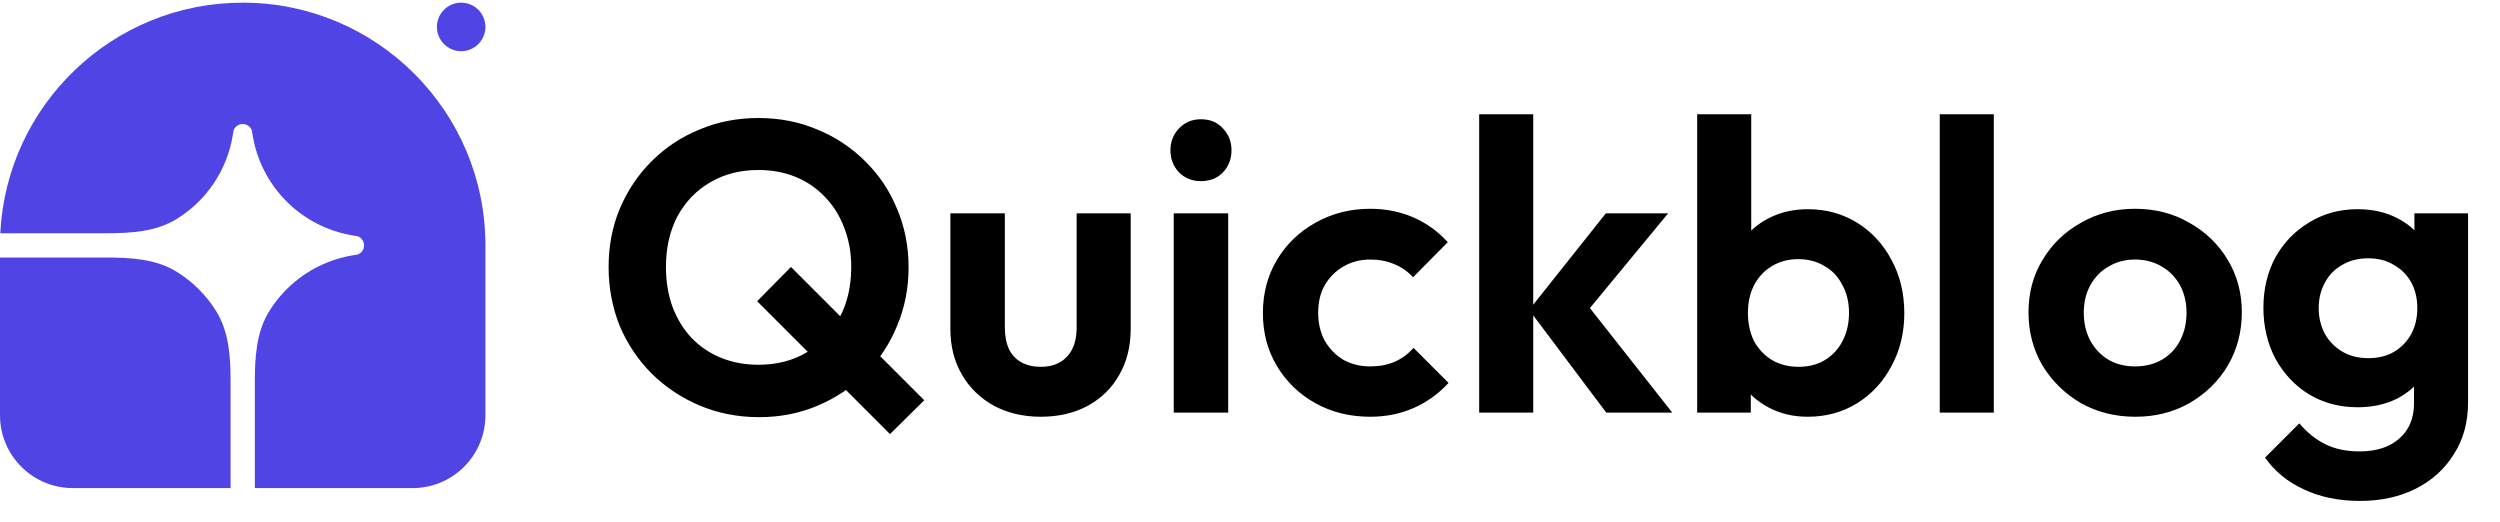
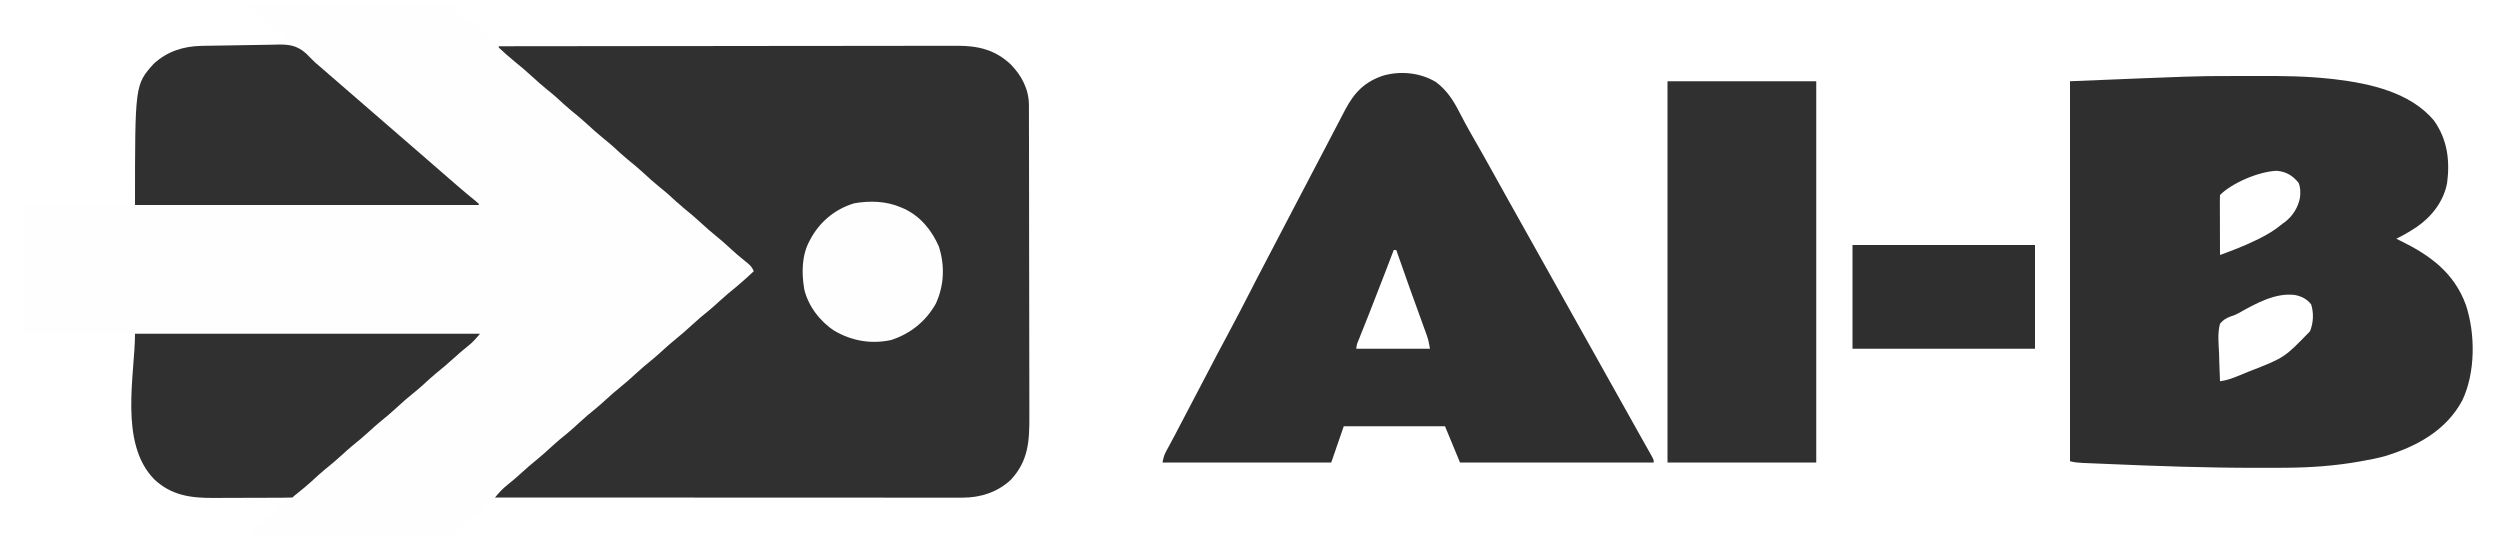
- <svg xmlns="http://www.w3.org/2000/svg" width="206" height="43" viewBox="0 0 206 43" fill="none">
-   <path d="M62.559 34.374C60.813 34.374 59.181 34.057 57.663 33.422C56.167 32.787 54.852 31.915 53.719 30.804C52.585 29.671 51.701 28.356 51.067 26.86C50.455 25.341 50.149 23.721 50.149 21.998C50.149 20.275 50.455 18.677 51.067 17.204C51.701 15.708 52.574 14.405 53.685 13.294C54.818 12.161 56.133 11.288 57.629 10.676C59.125 10.041 60.745 9.724 62.491 9.724C64.236 9.724 65.857 10.041 67.353 10.676C68.849 11.288 70.163 12.161 71.297 13.294C72.43 14.405 73.303 15.708 73.915 17.204C74.549 18.7 74.867 20.309 74.867 22.032C74.867 23.755 74.549 25.364 73.915 26.86C73.303 28.356 72.43 29.671 71.297 30.804C70.186 31.915 68.883 32.787 67.387 33.422C65.891 34.057 64.281 34.374 62.559 34.374ZM73.337 35.768L62.389 24.82L65.177 21.998L76.159 32.98L73.337 35.768ZM62.491 30.056C64.009 30.056 65.335 29.716 66.469 29.036C67.625 28.356 68.52 27.415 69.155 26.214C69.812 25.013 70.141 23.607 70.141 21.998C70.141 20.819 69.948 19.743 69.563 18.768C69.2 17.793 68.679 16.955 67.999 16.252C67.319 15.527 66.514 14.971 65.585 14.586C64.655 14.201 63.624 14.008 62.491 14.008C60.995 14.008 59.669 14.348 58.513 15.028C57.379 15.685 56.484 16.615 55.827 17.816C55.192 19.017 54.875 20.411 54.875 21.998C54.875 23.199 55.056 24.299 55.419 25.296C55.804 26.293 56.325 27.143 56.983 27.846C57.663 28.549 58.467 29.093 59.397 29.478C60.349 29.863 61.38 30.056 62.491 30.056ZM85.757 34.34C84.307 34.34 83.015 34.034 81.881 33.422C80.771 32.81 79.898 31.96 79.263 30.872C78.629 29.784 78.311 28.526 78.311 27.098V17.578H82.799V26.996C82.799 27.676 82.913 28.265 83.139 28.764C83.366 29.24 83.706 29.603 84.159 29.852C84.613 30.101 85.145 30.226 85.757 30.226C86.687 30.226 87.412 29.943 87.933 29.376C88.455 28.809 88.715 28.016 88.715 26.996V17.578H93.169V27.098C93.169 28.549 92.852 29.818 92.217 30.906C91.605 31.994 90.733 32.844 89.599 33.456C88.489 34.045 87.208 34.34 85.757 34.34ZM96.716 34V17.578H101.204V34H96.716ZM98.96 14.926C98.235 14.926 97.634 14.688 97.158 14.212C96.682 13.713 96.444 13.101 96.444 12.376C96.444 11.673 96.682 11.073 97.158 10.574C97.634 10.075 98.235 9.826 98.96 9.826C99.708 9.826 100.309 10.075 100.762 10.574C101.238 11.073 101.476 11.673 101.476 12.376C101.476 13.101 101.238 13.713 100.762 14.212C100.309 14.688 99.708 14.926 98.96 14.926ZM112.902 34.34C111.224 34.34 109.717 33.966 108.38 33.218C107.042 32.47 105.988 31.45 105.218 30.158C104.447 28.866 104.062 27.415 104.062 25.806C104.062 24.174 104.447 22.712 105.218 21.42C105.988 20.128 107.042 19.108 108.38 18.36C109.74 17.589 111.247 17.204 112.902 17.204C114.194 17.204 115.384 17.442 116.472 17.918C117.56 18.394 118.5 19.074 119.294 19.958L116.438 22.848C116.007 22.372 115.486 22.009 114.874 21.76C114.284 21.511 113.627 21.386 112.902 21.386C112.086 21.386 111.349 21.579 110.692 21.964C110.057 22.327 109.547 22.837 109.162 23.494C108.799 24.129 108.618 24.888 108.618 25.772C108.618 26.633 108.799 27.404 109.162 28.084C109.547 28.741 110.057 29.263 110.692 29.648C111.349 30.011 112.086 30.192 112.902 30.192C113.65 30.192 114.318 30.067 114.908 29.818C115.52 29.546 116.041 29.161 116.472 28.662L119.362 31.552C118.523 32.459 117.56 33.15 116.472 33.626C115.384 34.102 114.194 34.34 112.902 34.34ZM132.356 34L125.998 25.534L132.322 17.578H137.456L130.044 26.554L130.214 24.378L137.796 34H132.356ZM121.884 34V9.418H126.338V34H121.884ZM148.959 34.34C147.78 34.34 146.715 34.091 145.763 33.592C144.811 33.093 144.052 32.413 143.485 31.552C142.918 30.691 142.612 29.727 142.567 28.662V22.814C142.612 21.749 142.918 20.797 143.485 19.958C144.074 19.097 144.845 18.428 145.797 17.952C146.749 17.476 147.803 17.238 148.959 17.238C150.478 17.238 151.838 17.612 153.039 18.36C154.24 19.108 155.181 20.128 155.861 21.42C156.564 22.712 156.915 24.174 156.915 25.806C156.915 27.415 156.564 28.866 155.861 30.158C155.181 31.45 154.24 32.47 153.039 33.218C151.838 33.966 150.478 34.34 148.959 34.34ZM139.847 34V9.418H144.301V21.624L143.553 25.568L144.267 29.58V34H139.847ZM148.211 30.226C149.027 30.226 149.741 30.045 150.353 29.682C150.988 29.297 151.475 28.775 151.815 28.118C152.178 27.438 152.359 26.656 152.359 25.772C152.359 24.911 152.178 24.151 151.815 23.494C151.475 22.814 150.988 22.293 150.353 21.93C149.718 21.545 148.993 21.352 148.177 21.352C147.361 21.352 146.636 21.545 146.001 21.93C145.389 22.293 144.902 22.814 144.539 23.494C144.199 24.151 144.029 24.911 144.029 25.772C144.029 26.656 144.199 27.438 144.539 28.118C144.902 28.775 145.4 29.297 146.035 29.682C146.67 30.045 147.395 30.226 148.211 30.226ZM159.835 34V9.418H164.289V34H159.835ZM175.954 34.34C174.299 34.34 172.803 33.966 171.466 33.218C170.151 32.447 169.097 31.416 168.304 30.124C167.533 28.809 167.148 27.347 167.148 25.738C167.148 24.129 167.533 22.689 168.304 21.42C169.074 20.128 170.128 19.108 171.466 18.36C172.803 17.589 174.288 17.204 175.92 17.204C177.597 17.204 179.093 17.589 180.408 18.36C181.745 19.108 182.799 20.128 183.57 21.42C184.34 22.689 184.726 24.129 184.726 25.738C184.726 27.347 184.34 28.809 183.57 30.124C182.799 31.416 181.745 32.447 180.408 33.218C179.093 33.966 177.608 34.34 175.954 34.34ZM175.92 30.192C176.758 30.192 177.495 30.011 178.13 29.648C178.787 29.263 179.286 28.741 179.626 28.084C179.988 27.404 180.17 26.633 180.17 25.772C180.17 24.911 179.988 24.151 179.626 23.494C179.263 22.837 178.764 22.327 178.13 21.964C177.495 21.579 176.758 21.386 175.92 21.386C175.104 21.386 174.378 21.579 173.744 21.964C173.109 22.327 172.61 22.837 172.248 23.494C171.885 24.151 171.704 24.911 171.704 25.772C171.704 26.633 171.885 27.404 172.248 28.084C172.61 28.741 173.109 29.263 173.744 29.648C174.378 30.011 175.104 30.192 175.92 30.192ZM194.461 41.276C192.716 41.276 191.174 40.959 189.837 40.324C188.5 39.712 187.434 38.839 186.641 37.706L189.463 34.884C190.098 35.632 190.8 36.199 191.571 36.584C192.364 36.992 193.316 37.196 194.427 37.196C195.81 37.196 196.898 36.845 197.691 36.142C198.507 35.439 198.915 34.465 198.915 33.218V29.104L199.663 25.5L198.949 21.896V17.578H203.369V33.15C203.369 34.782 202.984 36.199 202.213 37.4C201.465 38.624 200.422 39.576 199.085 40.256C197.748 40.936 196.206 41.276 194.461 41.276ZM194.257 33.558C192.784 33.558 191.458 33.207 190.279 32.504C189.1 31.779 188.171 30.793 187.491 29.546C186.834 28.299 186.505 26.905 186.505 25.364C186.505 23.823 186.834 22.44 187.491 21.216C188.171 19.992 189.1 19.029 190.279 18.326C191.458 17.601 192.784 17.238 194.257 17.238C195.481 17.238 196.558 17.476 197.487 17.952C198.439 18.428 199.187 19.085 199.731 19.924C200.275 20.74 200.57 21.703 200.615 22.814V27.982C200.57 29.07 200.264 30.045 199.697 30.906C199.153 31.745 198.405 32.402 197.453 32.878C196.524 33.331 195.458 33.558 194.257 33.558ZM195.141 29.512C195.957 29.512 196.66 29.342 197.249 29.002C197.861 28.639 198.337 28.152 198.677 27.54C199.017 26.905 199.187 26.191 199.187 25.398C199.187 24.582 199.017 23.868 198.677 23.256C198.337 22.644 197.861 22.168 197.249 21.828C196.66 21.465 195.957 21.284 195.141 21.284C194.325 21.284 193.611 21.465 192.999 21.828C192.387 22.168 191.911 22.655 191.571 23.29C191.231 23.902 191.061 24.605 191.061 25.398C191.061 26.169 191.231 26.871 191.571 27.506C191.911 28.118 192.387 28.605 192.999 28.968C193.611 29.331 194.325 29.512 195.141 29.512Z" fill="black" />
-   <path d="M19.999 0.219C31.045 0.219 39.999 9.173 39.999 20.219V34.219C39.999 35.81 39.367 37.336 38.242 38.461C37.117 39.587 35.591 40.219 33.999 40.219H20.999V31.445C20.999 29.443 21.121 27.369 22.171 25.665C22.923 24.444 23.929 23.398 25.12 22.6C26.311 21.802 27.66 21.269 29.075 21.038L29.458 20.976C29.616 20.922 29.753 20.82 29.851 20.684C29.948 20.548 30 20.386 30 20.219C30 20.052 29.948 19.889 29.851 19.753C29.753 19.618 29.616 19.516 29.458 19.462L29.075 19.4C27.008 19.062 25.098 18.083 23.617 16.602C22.135 15.12 21.156 13.211 20.818 11.143L20.756 10.76C20.703 10.602 20.601 10.465 20.465 10.368C20.329 10.271 20.166 10.219 19.999 10.219C19.833 10.219 19.67 10.271 19.534 10.368C19.398 10.465 19.296 10.602 19.242 10.76L19.18 11.143C18.949 12.558 18.417 13.907 17.618 15.098C16.82 16.29 15.775 17.295 14.553 18.047C12.849 19.097 10.775 19.219 8.773 19.219H0.023C0.546 8.638 9.289 0.219 19.999 0.219Z" fill="#5044E5" />
-   <path d="M0 21.219H8.774C10.776 21.219 12.85 21.341 14.554 22.391C15.886 23.212 17.007 24.333 17.828 25.665C18.878 27.369 19 29.443 19 31.445V40.219H6C4.409 40.219 2.883 39.587 1.757 38.461C0.632 37.336 0 35.81 0 34.219L0 21.219ZM40 2.219C40 2.749 39.789 3.258 39.414 3.633C39.039 4.008 38.53 4.219 38 4.219C37.47 4.219 36.961 4.008 36.586 3.633C36.211 3.258 36 2.749 36 2.219C36 1.688 36.211 1.18 36.586 0.805C36.961 0.429 37.47 0.219 38 0.219C38.53 0.219 39.039 0.429 39.414 0.805C39.789 1.18 40 1.688 40 2.219Z" fill="#5044E5" />
+ <svg xmlns="http://www.w3.org/2000/svg" version="1.1" width="2000" height="432">
+   <path d="M0 0 C21.158 -0.281 42.316 -0.492 63.475 -0.622 C73.301 -0.684 83.126 -0.768 92.951 -0.905 C101.519 -1.025 110.086 -1.102 118.655 -1.129 C123.189 -1.145 127.72 -1.181 132.253 -1.269 C136.53 -1.351 140.803 -1.375 145.08 -1.357 C146.64 -1.361 148.201 -1.384 149.761 -1.43 C157.531 -1.65 163.437 -1.156 169.492 4.162 C171.61 6.211 173.616 8.34 175.594 10.524 C177.752 12.79 180.17 14.693 182.625 16.625 C187.542 20.567 192.172 24.743 196.785 29.031 C200.361 32.21 202.425 32.126 207.147 32.13 C208.108 32.133 208.108 32.133 209.087 32.136 C211.254 32.142 213.42 32.14 215.586 32.138 C217.147 32.14 218.707 32.143 220.268 32.147 C224.573 32.154 228.878 32.156 233.183 32.157 C237.819 32.158 242.456 32.166 247.093 32.173 C255.135 32.185 263.177 32.193 271.219 32.199 C283.934 32.21 296.648 32.23 309.363 32.252 C313.711 32.26 318.06 32.267 322.408 32.275 C323.495 32.276 324.582 32.278 325.702 32.28 C338.083 32.301 350.464 32.32 362.845 32.338 C363.977 32.34 365.11 32.341 366.276 32.343 C384.607 32.369 402.938 32.388 421.268 32.404 C440.086 32.422 458.903 32.451 477.72 32.489 C489.327 32.513 500.933 32.527 512.54 32.529 C520.501 32.531 528.461 32.544 536.422 32.565 C541.012 32.577 545.603 32.584 550.194 32.578 C554.402 32.573 558.611 32.582 562.819 32.601 C564.336 32.606 565.853 32.605 567.37 32.599 C584.348 32.537 598.212 35.761 610.746 47.688 C619.278 56.441 625.107 67.454 625.134 79.905 C625.139 80.872 625.143 81.839 625.148 82.835 C625.147 84.416 625.147 84.416 625.147 86.03 C625.151 87.156 625.155 88.282 625.158 89.443 C625.169 93.225 625.173 97.007 625.177 100.789 C625.183 103.498 625.19 106.206 625.197 108.915 C625.217 117.05 625.227 125.184 625.236 133.319 C625.24 137.153 625.245 140.988 625.251 144.823 C625.268 157.577 625.282 170.332 625.289 183.086 C625.291 186.394 625.293 189.702 625.295 193.01 C625.296 193.832 625.296 194.655 625.297 195.502 C625.305 208.81 625.33 222.119 625.363 235.428 C625.396 249.105 625.414 262.781 625.417 276.458 C625.419 284.132 625.428 291.805 625.453 299.479 C625.475 306.016 625.483 312.554 625.474 319.091 C625.469 322.422 625.473 325.753 625.49 329.085 C625.587 348.754 624.766 364.638 610.688 379.812 C600.075 389.693 586.524 394.153 572.209 394.105 C571.56 394.104 570.911 394.104 570.242 394.103 C568.076 394.099 565.91 394.088 563.743 394.077 C562.171 394.073 560.599 394.07 559.026 394.067 C555.612 394.059 552.197 394.048 548.783 394.035 C543.227 394.014 537.671 393.999 532.115 393.986 C526.13 393.972 520.145 393.958 514.161 393.941 C499.321 393.9 484.481 393.88 469.641 393.871 C468.03 393.87 468.03 393.87 466.387 393.869 C456.418 393.863 446.448 393.859 436.479 393.855 C429.645 393.852 422.812 393.848 415.978 393.844 C414.843 393.843 413.708 393.842 412.538 393.841 C394.15 393.828 375.762 393.776 357.374 393.71 C338.486 393.643 319.598 393.622 300.709 393.643 C289.064 393.654 277.42 393.629 265.775 393.557 C257.79 393.512 249.807 393.511 241.822 393.544 C237.218 393.561 232.617 393.56 228.013 393.506 C223.791 393.456 219.573 393.463 215.351 393.513 C213.831 393.521 212.31 393.51 210.79 393.475 C203.188 393.314 197.399 394.017 191.55 399.164 C189.427 401.211 187.413 403.337 185.426 405.514 C183.206 407.828 180.762 409.76 178.25 411.75 C174.582 414.632 174.582 414.632 171.317 417.945 C166.796 422.803 163.391 424.558 156.73 424.962 C153.822 425.014 150.922 424.966 148.015 424.908 C146.408 424.906 144.801 424.907 143.194 424.912 C138.853 424.914 134.514 424.867 130.173 424.811 C125.629 424.761 121.084 424.756 116.54 424.747 C107.944 424.722 99.35 424.657 90.754 424.576 C80.965 424.487 71.175 424.443 61.386 424.403 C41.257 424.319 21.128 424.178 1 424 C1.943 422.879 2.89 421.761 3.837 420.644 C4.364 420.021 4.89 419.398 5.433 418.756 C7.489 416.452 9.754 414.584 12.188 412.688 C17.193 408.701 21.9 404.516 26.59 400.164 C28.66 398.306 30.765 396.649 33 395 C32.079 394.994 31.158 394.988 30.209 394.982 C21.472 394.924 12.735 394.852 3.998 394.764 C-0.492 394.72 -4.983 394.681 -9.473 394.654 C-13.818 394.627 -18.162 394.587 -22.506 394.537 C-24.152 394.52 -25.799 394.509 -27.445 394.502 C-45.523 394.426 -61.12 392.26 -74.746 379.316 C-89.847 363.796 -90.323 345.361 -90.195 324.914 C-90.192 323.32 -90.19 321.726 -90.189 320.132 C-90.179 314.296 -90.151 308.461 -90.125 302.625 C-90.084 289.549 -90.043 276.473 -90 263 C-119.37 263 -148.74 263 -179 263 C-179 229.01 -179 195.02 -179 160 C-149.63 160 -120.26 160 -90 160 C-90.079 135.29 -90.079 135.29 -90.18 110.58 C-90.189 105.755 -90.189 105.755 -90.191 103.483 C-90.194 101.926 -90.201 100.369 -90.211 98.812 C-90.335 78.986 -88.835 62.408 -75 47 C-64.213 37.097 -51.324 32.908 -36.883 32.795 C-36.092 32.785 -35.301 32.775 -34.487 32.765 C-31.89 32.733 -29.292 32.708 -26.695 32.684 C-24.888 32.663 -23.08 32.642 -21.273 32.621 C-16.528 32.566 -11.784 32.516 -7.039 32.468 C-2.193 32.417 2.654 32.362 7.5 32.307 C17 32.199 26.5 32.098 36 32 C34.396 30.551 32.791 29.102 31.185 27.654 C29.844 26.444 29.844 26.444 28.477 25.209 C25.921 22.93 23.308 20.752 20.625 18.625 C13.424 12.799 6.528 6.573 0 0 Z " fill="#FEFEFE" transform="translate(198,4)" />
+   <path d="M0 0 C48.205 -0.069 96.411 -0.122 144.616 -0.153 C150.309 -0.157 156.002 -0.161 161.694 -0.165 C162.828 -0.166 163.961 -0.166 165.129 -0.167 C183.472 -0.18 201.816 -0.204 220.16 -0.231 C238.986 -0.26 257.812 -0.276 276.638 -0.282 C288.253 -0.286 299.867 -0.299 311.481 -0.324 C319.448 -0.34 327.415 -0.344 335.383 -0.341 C339.977 -0.339 344.572 -0.342 349.167 -0.358 C353.379 -0.372 357.591 -0.373 361.803 -0.363 C363.322 -0.361 364.84 -0.365 366.359 -0.375 C383.345 -0.474 397.207 2.757 409.746 14.688 C418.278 23.441 424.107 34.454 424.134 46.905 C424.139 47.872 424.143 48.839 424.148 49.835 C424.147 51.416 424.147 51.416 424.147 53.03 C424.151 54.156 424.155 55.282 424.158 56.443 C424.169 60.225 424.173 64.007 424.177 67.789 C424.183 70.498 424.19 73.206 424.197 75.915 C424.217 84.05 424.227 92.184 424.236 100.319 C424.24 104.153 424.245 107.988 424.251 111.823 C424.268 124.577 424.282 137.332 424.289 150.086 C424.291 153.394 424.293 156.702 424.295 160.01 C424.296 160.832 424.296 161.655 424.297 162.502 C424.305 175.81 424.33 189.119 424.363 202.428 C424.396 216.105 424.414 229.781 424.417 243.458 C424.419 251.132 424.428 258.805 424.453 266.479 C424.475 273.016 424.483 279.554 424.474 286.091 C424.469 289.422 424.473 292.753 424.49 296.085 C424.587 315.754 423.766 331.638 409.688 346.812 C399.058 356.708 385.517 361.128 371.188 361.123 C370.537 361.124 369.886 361.125 369.215 361.127 C367.041 361.129 364.868 361.125 362.694 361.12 C361.116 361.121 359.539 361.122 357.961 361.123 C353.633 361.125 349.305 361.121 344.977 361.116 C340.307 361.112 335.637 361.113 330.967 361.114 C322.878 361.114 314.789 361.111 306.7 361.106 C295.005 361.098 283.31 361.095 271.615 361.094 C252.64 361.092 233.666 361.085 214.691 361.075 C196.26 361.066 177.828 361.059 159.396 361.055 C158.26 361.055 157.124 361.054 155.953 361.054 C150.253 361.053 144.553 361.052 138.853 361.05 C91.569 361.04 44.284 361.022 -3 361 C0.183 357.112 3.143 353.864 7.125 350.75 C11.044 347.619 14.813 344.402 18.5 341 C22.057 337.726 25.672 334.594 29.438 331.562 C33.973 327.904 38.257 324.053 42.519 320.086 C46.607 316.305 50.88 312.803 55.219 309.312 C58.24 306.8 61.124 304.176 64 301.5 C68.61 297.21 73.378 293.196 78.285 289.246 C81.107 286.912 83.806 284.48 86.5 282 C90.057 278.726 93.672 275.594 97.438 272.562 C101.432 269.341 105.246 265.993 109 262.5 C113.61 258.21 118.378 254.196 123.285 250.246 C126.107 247.912 128.806 245.48 131.5 243 C135.057 239.726 138.672 236.594 142.438 233.562 C146.432 230.341 150.246 226.993 154 223.5 C158.61 219.21 163.378 215.196 168.285 211.246 C171.107 208.912 173.806 206.48 176.5 204 C180.934 199.919 185.518 196.099 190.207 192.316 C194.956 188.378 199.475 184.193 204 180 C202.491 176.21 200.318 174.413 197.125 171.938 C192.926 168.599 188.919 165.161 185 161.5 C181.267 158.025 177.476 154.699 173.5 151.5 C169.524 148.301 165.733 144.974 162 141.5 C157.39 137.21 152.622 133.196 147.715 129.246 C143.934 126.118 140.355 122.787 136.746 119.465 C134.081 117.073 131.352 114.807 128.562 112.562 C124.028 108.905 119.745 105.054 115.483 101.088 C111.372 97.286 107.077 93.757 102.715 90.246 C98.934 87.118 95.355 83.787 91.746 80.465 C89.081 78.073 86.352 75.807 83.562 73.562 C79.028 69.905 74.745 66.054 70.483 62.088 C66.372 58.286 62.077 54.757 57.715 51.246 C53.934 48.118 50.355 44.787 46.746 41.465 C44.081 39.073 41.352 36.807 38.562 34.562 C34.568 31.341 30.754 27.993 27 24.5 C22.381 20.202 17.605 16.173 12.691 12.211 C8.332 8.629 4.047 4.933 0 1 C0 0.67 0 0.34 0 0 Z " fill="#303030" transform="translate(399,37)" />
+   <path d="M0 0 C1.595 -0.003 3.191 -0.007 4.786 -0.01 C8.056 -0.016 11.326 -0.018 14.596 -0.017 C17.879 -0.017 21.162 -0.024 24.445 -0.038 C43.7 -0.116 62.764 0.078 81.934 2.168 C83.898 2.379 83.898 2.379 85.901 2.594 C113.804 5.939 146.067 12.972 165.082 35.547 C175.803 50.724 177.972 67.267 175.645 85.419 C172.947 100.073 163.484 112.333 151.391 120.688 C146.08 124.207 140.678 127.392 134.934 130.168 C135.938 130.653 136.942 131.137 137.977 131.637 C161.895 143.302 181.231 157.303 190.654 183.143 C198.319 206.305 198.35 237.331 187.746 259.543 C174.659 283.851 150.931 296.541 125.371 304.227 C119.883 305.73 114.346 306.798 108.746 307.793 C107.571 308.005 106.397 308.218 105.186 308.437 C85.311 311.948 65.396 313.312 45.227 313.371 C43.727 313.378 42.228 313.385 40.729 313.392 C35.86 313.411 30.99 313.415 26.121 313.418 C24.867 313.42 24.867 313.42 23.587 313.421 C-16.326 313.467 -56.167 312.074 -96.038 310.341 C-99.749 310.18 -103.46 310.03 -107.172 309.882 C-109.178 309.799 -111.185 309.716 -113.191 309.633 C-114.062 309.6 -114.933 309.566 -115.83 309.532 C-119.425 309.376 -122.558 309.045 -126.066 308.168 C-126.066 207.848 -126.066 107.528 -126.066 4.168 C-24.957 0.013 -24.957 0.013 0 0 Z M-6.066 95.168 C-6.16 96.672 -6.184 98.181 -6.18 99.688 C-6.18 100.649 -6.18 101.61 -6.18 102.6 C-6.175 103.644 -6.169 104.689 -6.164 105.766 C-6.163 106.83 -6.161 107.894 -6.16 108.99 C-6.154 112.403 -6.142 115.817 -6.129 119.23 C-6.124 121.538 -6.119 123.846 -6.115 126.154 C-6.104 131.826 -6.087 137.497 -6.066 143.168 C3.382 139.726 12.678 136.164 21.746 131.793 C22.73 131.32 23.714 130.848 24.728 130.361 C31.743 126.918 37.931 123.205 43.934 118.168 C44.808 117.532 44.808 117.532 45.699 116.883 C52.074 112.134 56.543 104.956 57.934 97.168 C58.338 92.923 58.438 89.401 56.809 85.418 C51.832 79.446 47.123 76.617 39.434 75.793 C25.533 76.267 3.903 85.199 -6.066 95.168 Z M8.726 189.731 C5.934 191.168 5.934 191.168 2.618 192.255 C-1.29 193.79 -3.369 194.917 -6.066 198.168 C-8.106 205.71 -7.184 213.892 -6.816 221.605 C-6.756 223.79 -6.701 225.974 -6.652 228.158 C-6.52 233.498 -6.32 238.832 -6.066 244.168 C-1.387 243.558 2.588 242.275 6.957 240.508 C7.616 240.242 8.275 239.977 8.954 239.703 C11.076 238.845 13.192 237.976 15.309 237.105 C16.028 236.811 16.748 236.517 17.489 236.213 C45.491 225.325 45.491 225.325 65.934 204.168 C68.693 197.335 69.046 189.767 66.871 182.73 C63.587 178.388 59.262 176.258 53.934 175.168 C38.252 173.041 21.928 182.315 8.726 189.731 Z " fill="#2F2F2F" transform="translate(1782.066,60.83203)" />
+   <path d="M0 0 C8.444 6.321 13.681 14.286 18.438 23.562 C19.568 25.708 20.701 27.853 21.836 29.996 C22.398 31.062 22.959 32.128 23.538 33.226 C25.954 37.746 28.497 42.188 31.062 46.625 C35.636 54.564 40.121 62.549 44.562 70.562 C49.441 79.364 54.33 88.159 59.25 96.938 C60.11 98.472 60.11 98.472 60.988 100.038 C62.143 102.099 63.298 104.159 64.454 106.22 C67.367 111.416 70.277 116.614 73.188 121.812 C74.354 123.896 75.521 125.979 76.688 128.062 C97.688 165.562 118.688 203.062 139.688 240.562 C140.265 241.594 140.843 242.626 141.438 243.689 C142.602 245.767 143.765 247.844 144.929 249.922 C148.499 256.298 152.071 262.674 155.644 269.049 C157.397 272.177 159.148 275.307 160.898 278.438 C163.021 282.233 165.152 286.025 167.289 289.812 C168.214 291.458 169.138 293.104 170.062 294.75 C170.486 295.496 170.909 296.241 171.345 297.01 C174.188 302.086 174.188 302.086 174.188 304.312 C123.037 304.312 71.888 304.312 19.188 304.312 C15.227 294.743 11.268 285.173 7.188 275.312 C-19.543 275.312 -46.273 275.312 -73.812 275.312 C-77.112 284.882 -80.412 294.452 -83.812 304.312 C-128.363 304.312 -172.912 304.312 -218.812 304.312 C-218.059 300.544 -217.656 298.631 -215.949 295.477 C-215.37 294.393 -215.37 294.393 -214.779 293.287 C-214.357 292.512 -213.935 291.736 -213.5 290.938 C-212.587 289.232 -211.674 287.526 -210.762 285.82 C-210.28 284.923 -209.798 284.027 -209.302 283.103 C-206.769 278.358 -204.293 273.584 -201.812 268.812 C-197.758 261.03 -193.685 253.258 -189.591 245.496 C-187.399 241.338 -185.218 237.175 -183.051 233.004 C-177.67 222.649 -172.223 212.335 -166.688 202.062 C-160.024 189.685 -153.575 177.203 -147.165 164.693 C-146.412 163.224 -145.659 161.754 -144.906 160.285 C-144.545 159.579 -144.183 158.873 -143.81 158.146 C-140.704 152.09 -137.55 146.06 -134.366 140.045 C-130.983 133.65 -127.646 127.233 -124.312 120.812 C-120.083 112.667 -115.833 104.532 -111.551 96.414 C-108.287 90.223 -105.047 84.019 -101.812 77.812 C-97.762 70.041 -93.697 62.277 -89.606 54.527 C-87.323 50.197 -85.056 45.859 -82.805 41.512 C-79.829 35.767 -76.831 30.035 -73.812 24.312 C-73.423 23.57 -73.033 22.827 -72.632 22.062 C-65.342 8.268 -57.049 -0.367 -41.899 -5.312 C-28.015 -9.148 -12.316 -7.519 0 0 Z M-33.812 134.312 C-34.188 135.295 -34.564 136.277 -34.951 137.29 C-36.757 142.006 -38.565 146.722 -40.375 151.438 C-40.706 152.3 -41.037 153.163 -41.378 154.052 C-45.254 164.151 -49.161 174.237 -53.148 184.293 C-53.495 185.168 -53.842 186.042 -54.199 186.943 C-55.873 191.164 -57.553 195.383 -59.239 199.6 C-59.845 201.125 -60.452 202.651 -61.059 204.176 C-61.339 204.873 -61.62 205.57 -61.909 206.288 C-63.335 209.695 -63.335 209.695 -63.812 213.312 C-44.343 213.312 -24.872 213.312 -4.812 213.312 C-5.511 209.12 -6.155 205.963 -7.559 202.083 C-7.917 201.087 -8.275 200.091 -8.643 199.065 C-9.032 197.999 -9.42 196.934 -9.82 195.836 C-10.426 194.155 -10.426 194.155 -11.044 192.441 C-12.337 188.854 -13.637 185.271 -14.938 181.688 C-16.629 177.008 -18.318 172.328 -20.008 167.648 C-20.418 166.515 -20.827 165.382 -21.25 164.214 C-24.84 154.271 -28.347 144.3 -31.812 134.312 C-32.472 134.312 -33.133 134.312 -33.812 134.312 Z " fill="#2F2F2F" transform="translate(1148.812,65.6875)" />
+   <path d="M0 0 C39.27 0 78.54 0 119 0 C119 100.65 119 201.3 119 305 C79.73 305 40.46 305 0 305 C0 204.35 0 103.7 0 0 Z " fill="#303030" transform="translate(1334,65)" />
+   <path d="M0 0 C91.08 0 182.16 0 276 0 C272.492 4.21 270.01 7.016 265.875 10.25 C261.956 13.381 258.187 16.598 254.5 20 C250.053 24.094 245.453 27.924 240.75 31.719 C236.961 34.862 233.367 38.202 229.746 41.535 C227.081 43.927 224.352 46.193 221.562 48.438 C217.568 51.659 213.754 55.007 210 58.5 C205.39 62.79 200.622 66.804 195.715 70.754 C192.893 73.088 190.194 75.52 187.5 78 C183.053 82.094 178.453 85.924 173.75 89.719 C170.919 92.067 168.206 94.509 165.5 97 C161.053 101.094 156.453 104.924 151.75 108.719 C147.976 111.85 144.396 115.175 140.789 118.496 C137.003 121.895 133.079 125.092 129.117 128.285 C127.138 129.827 127.138 129.827 126 131 C123.61 131.111 121.248 131.157 118.857 131.161 C118.108 131.166 117.36 131.171 116.589 131.176 C114.097 131.191 111.605 131.198 109.113 131.203 C107.377 131.209 105.641 131.215 103.905 131.22 C100.25 131.231 96.596 131.237 92.941 131.24 C88.294 131.246 83.646 131.27 78.999 131.298 C75.403 131.317 71.808 131.322 68.212 131.324 C66.501 131.327 64.791 131.335 63.08 131.348 C44.782 131.479 29.061 129.432 15.254 116.316 C-13.013 87.265 0 32.394 0 0 Z " fill="#303030" transform="translate(108,267)" />
+   <path d="M0 0 C0.798 -0.019 1.595 -0.039 2.417 -0.059 C9.762 -0.227 17.108 -0.324 24.454 -0.4 C29.376 -0.451 34.295 -0.526 39.215 -0.656 C43.994 -0.783 48.771 -0.848 53.552 -0.874 C55.361 -0.893 57.169 -0.933 58.977 -0.995 C69.084 -1.327 76.047 -0.808 83.793 6.157 C85.405 7.706 86.966 9.283 88.499 10.91 C90.206 12.698 92.052 14.284 93.951 15.863 C95.057 16.822 96.162 17.781 97.268 18.741 C98.527 19.834 99.786 20.926 101.045 22.019 C101.67 22.561 102.295 23.104 102.939 23.663 C106.068 26.378 109.199 29.091 112.33 31.804 C113.58 32.887 114.83 33.971 116.08 35.054 C117.008 35.858 117.008 35.858 117.955 36.679 C183.58 93.554 183.58 93.554 185.456 95.18 C186.703 96.261 187.951 97.342 189.198 98.422 C192.364 101.165 195.527 103.909 198.686 106.659 C199.963 107.77 201.24 108.881 202.518 109.991 C203.441 110.794 203.441 110.794 204.383 111.614 C209.43 115.988 214.561 120.251 219.732 124.476 C220.425 125.079 221.117 125.682 221.83 126.304 C221.83 126.634 221.83 126.964 221.83 127.304 C131.08 127.304 40.33 127.304 -53.17 127.304 C-53.17 31.009 -53.17 31.009 -38.17 14.304 C-27.344 4.365 -14.464 0.297 0 0 Z " fill="#303030" transform="translate(161.1699,36.69604)" />
+   <path d="M0 0 C48.18 0 96.36 0 146 0 C146 27.39 146 54.78 146 83 C97.82 83 49.64 83 0 83 C0 55.61 0 28.22 0 0 Z " fill="#2F2F2F" transform="translate(1482,196)" />
+   <path d="M0 0 C0.938 0.401 1.877 0.802 2.844 1.215 C15.615 7.403 24.363 18.247 30 31 C35.008 46.211 34.383 62.203 27.715 76.816 C19.699 91.083 7.461 100.889 -8 106 C-23.938 109.461 -39.483 106.812 -53.512 98.609 C-64.972 91.197 -74.544 78.726 -77.632 65.244 C-79.796 52.035 -79.669 37.844 -73 26 C-72.457 25.019 -71.915 24.038 -71.355 23.027 C-63.7 10.187 -52.04 0.933 -37.559 -3.375 C-24.99 -5.583 -11.767 -5.156 0 0 Z " fill="#FEFEFE" transform="translate(721,166)" />
</svg>
